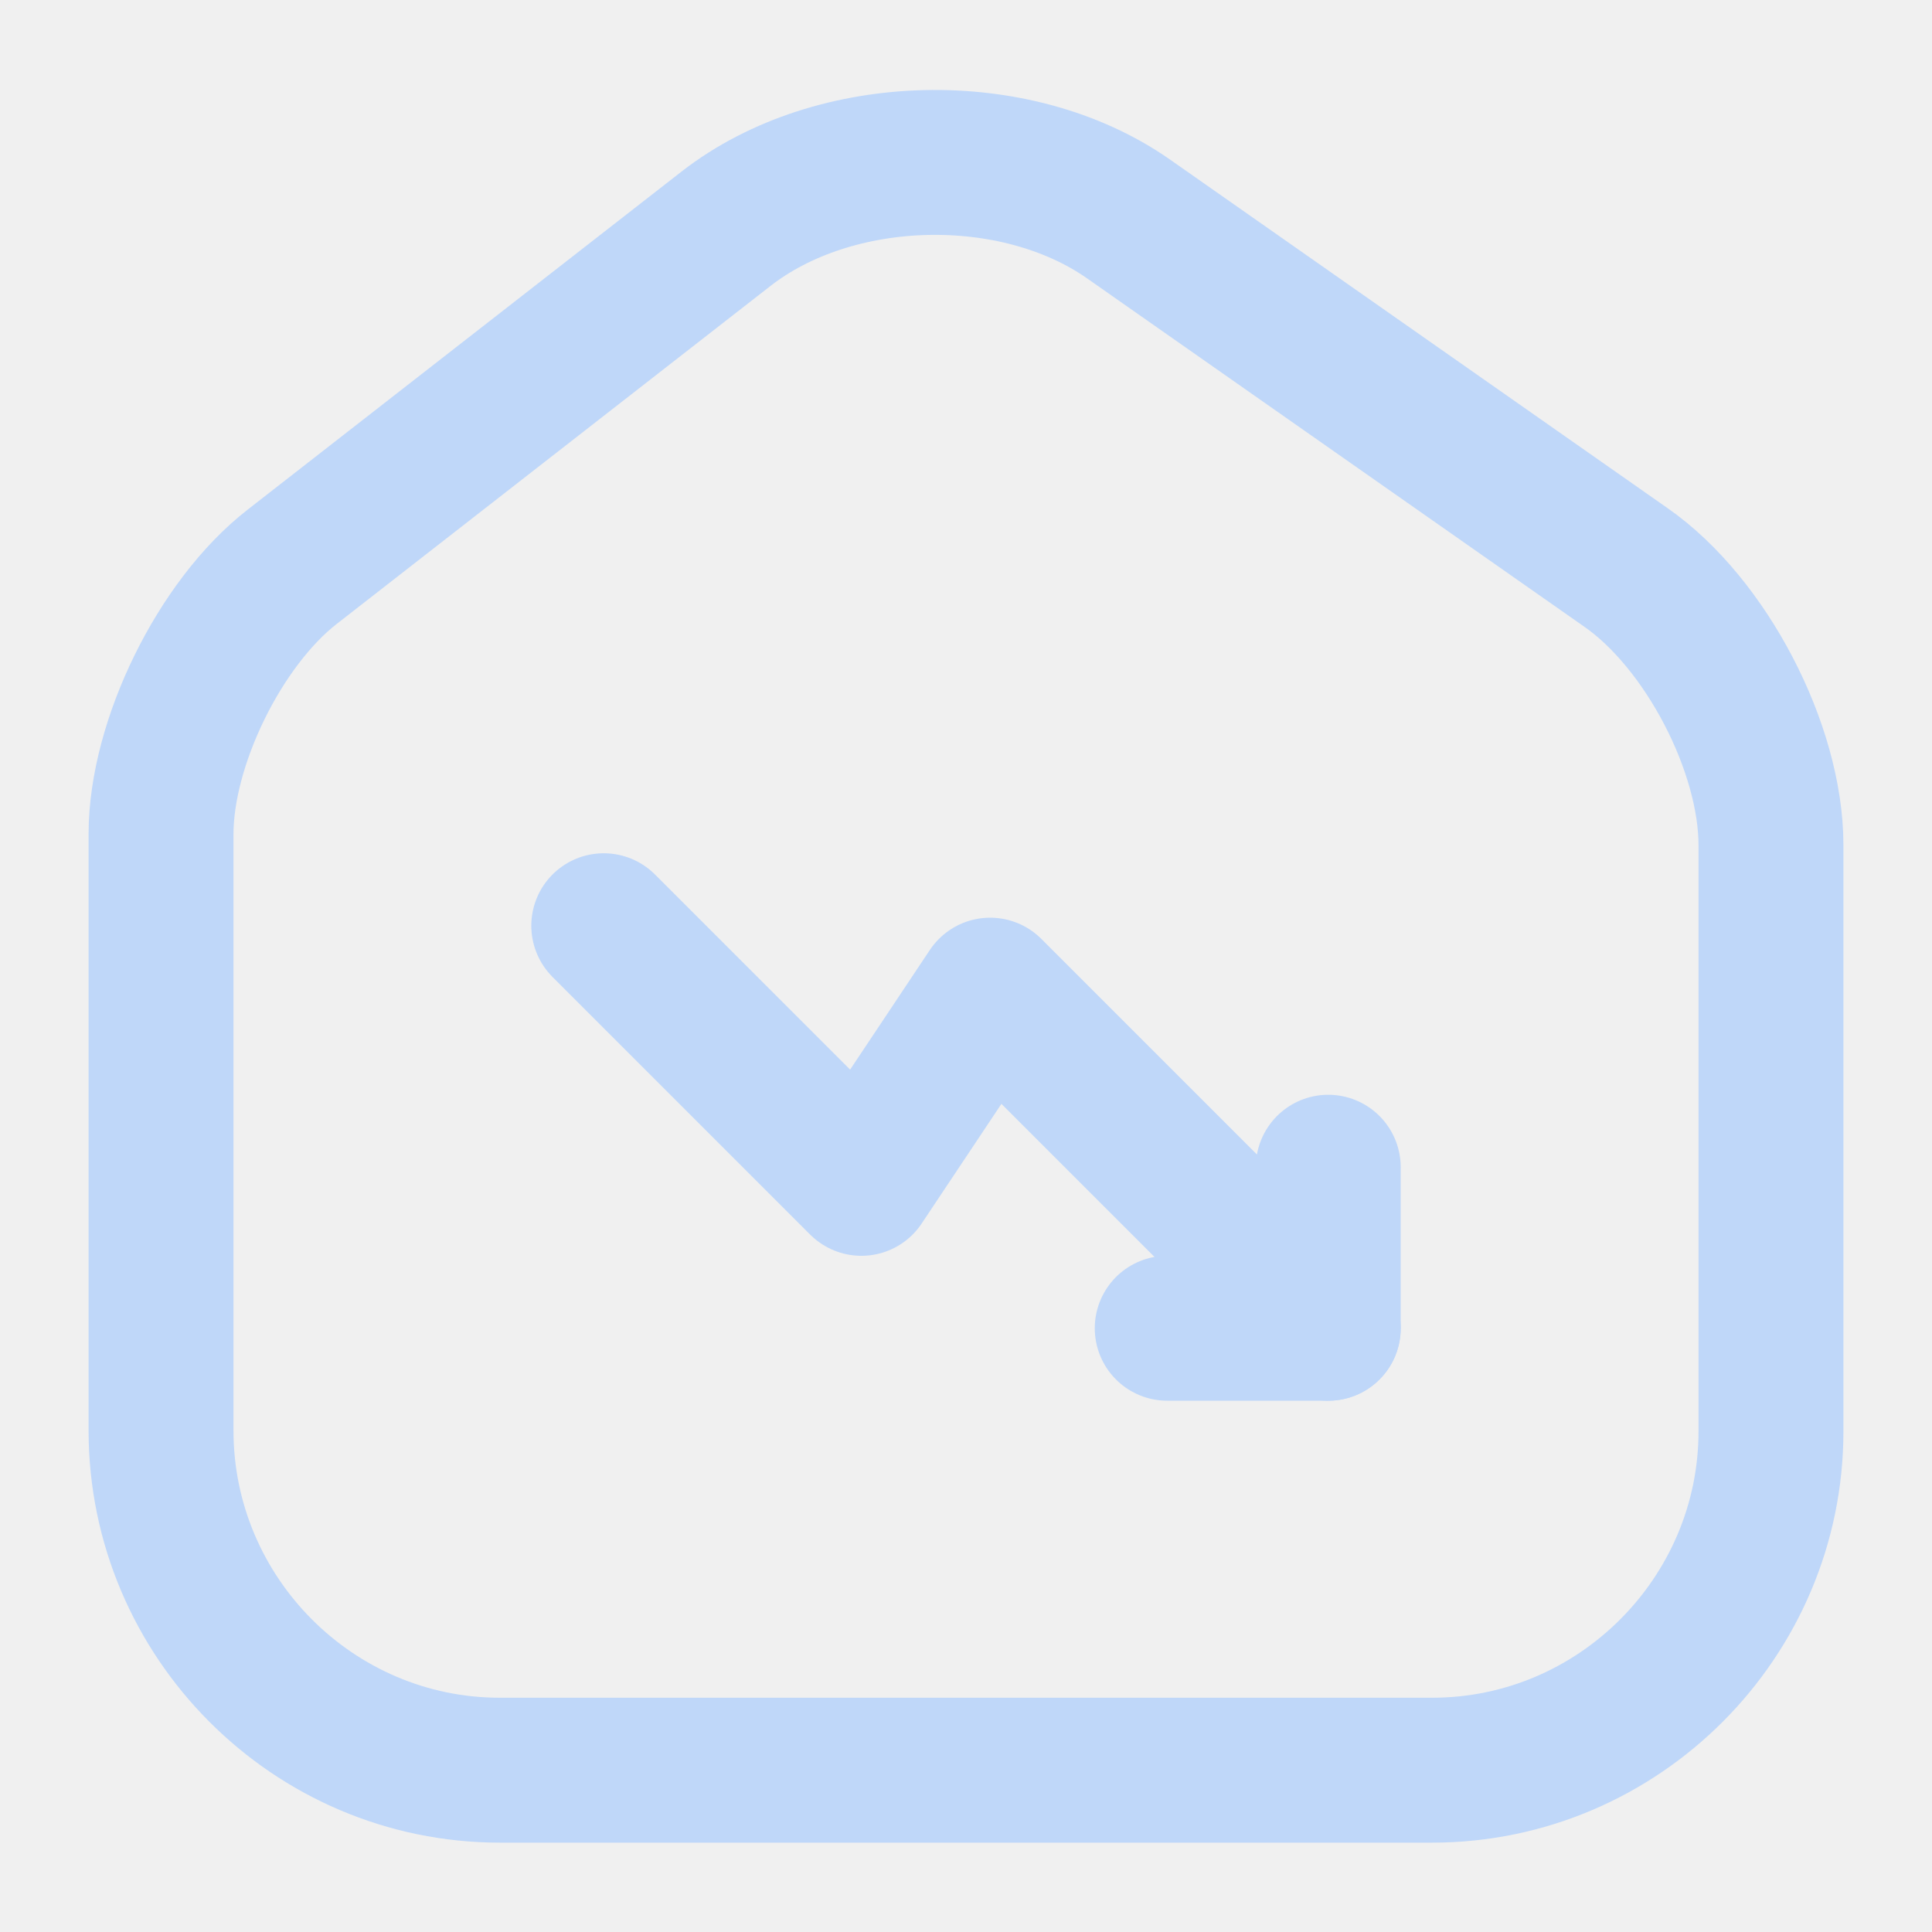
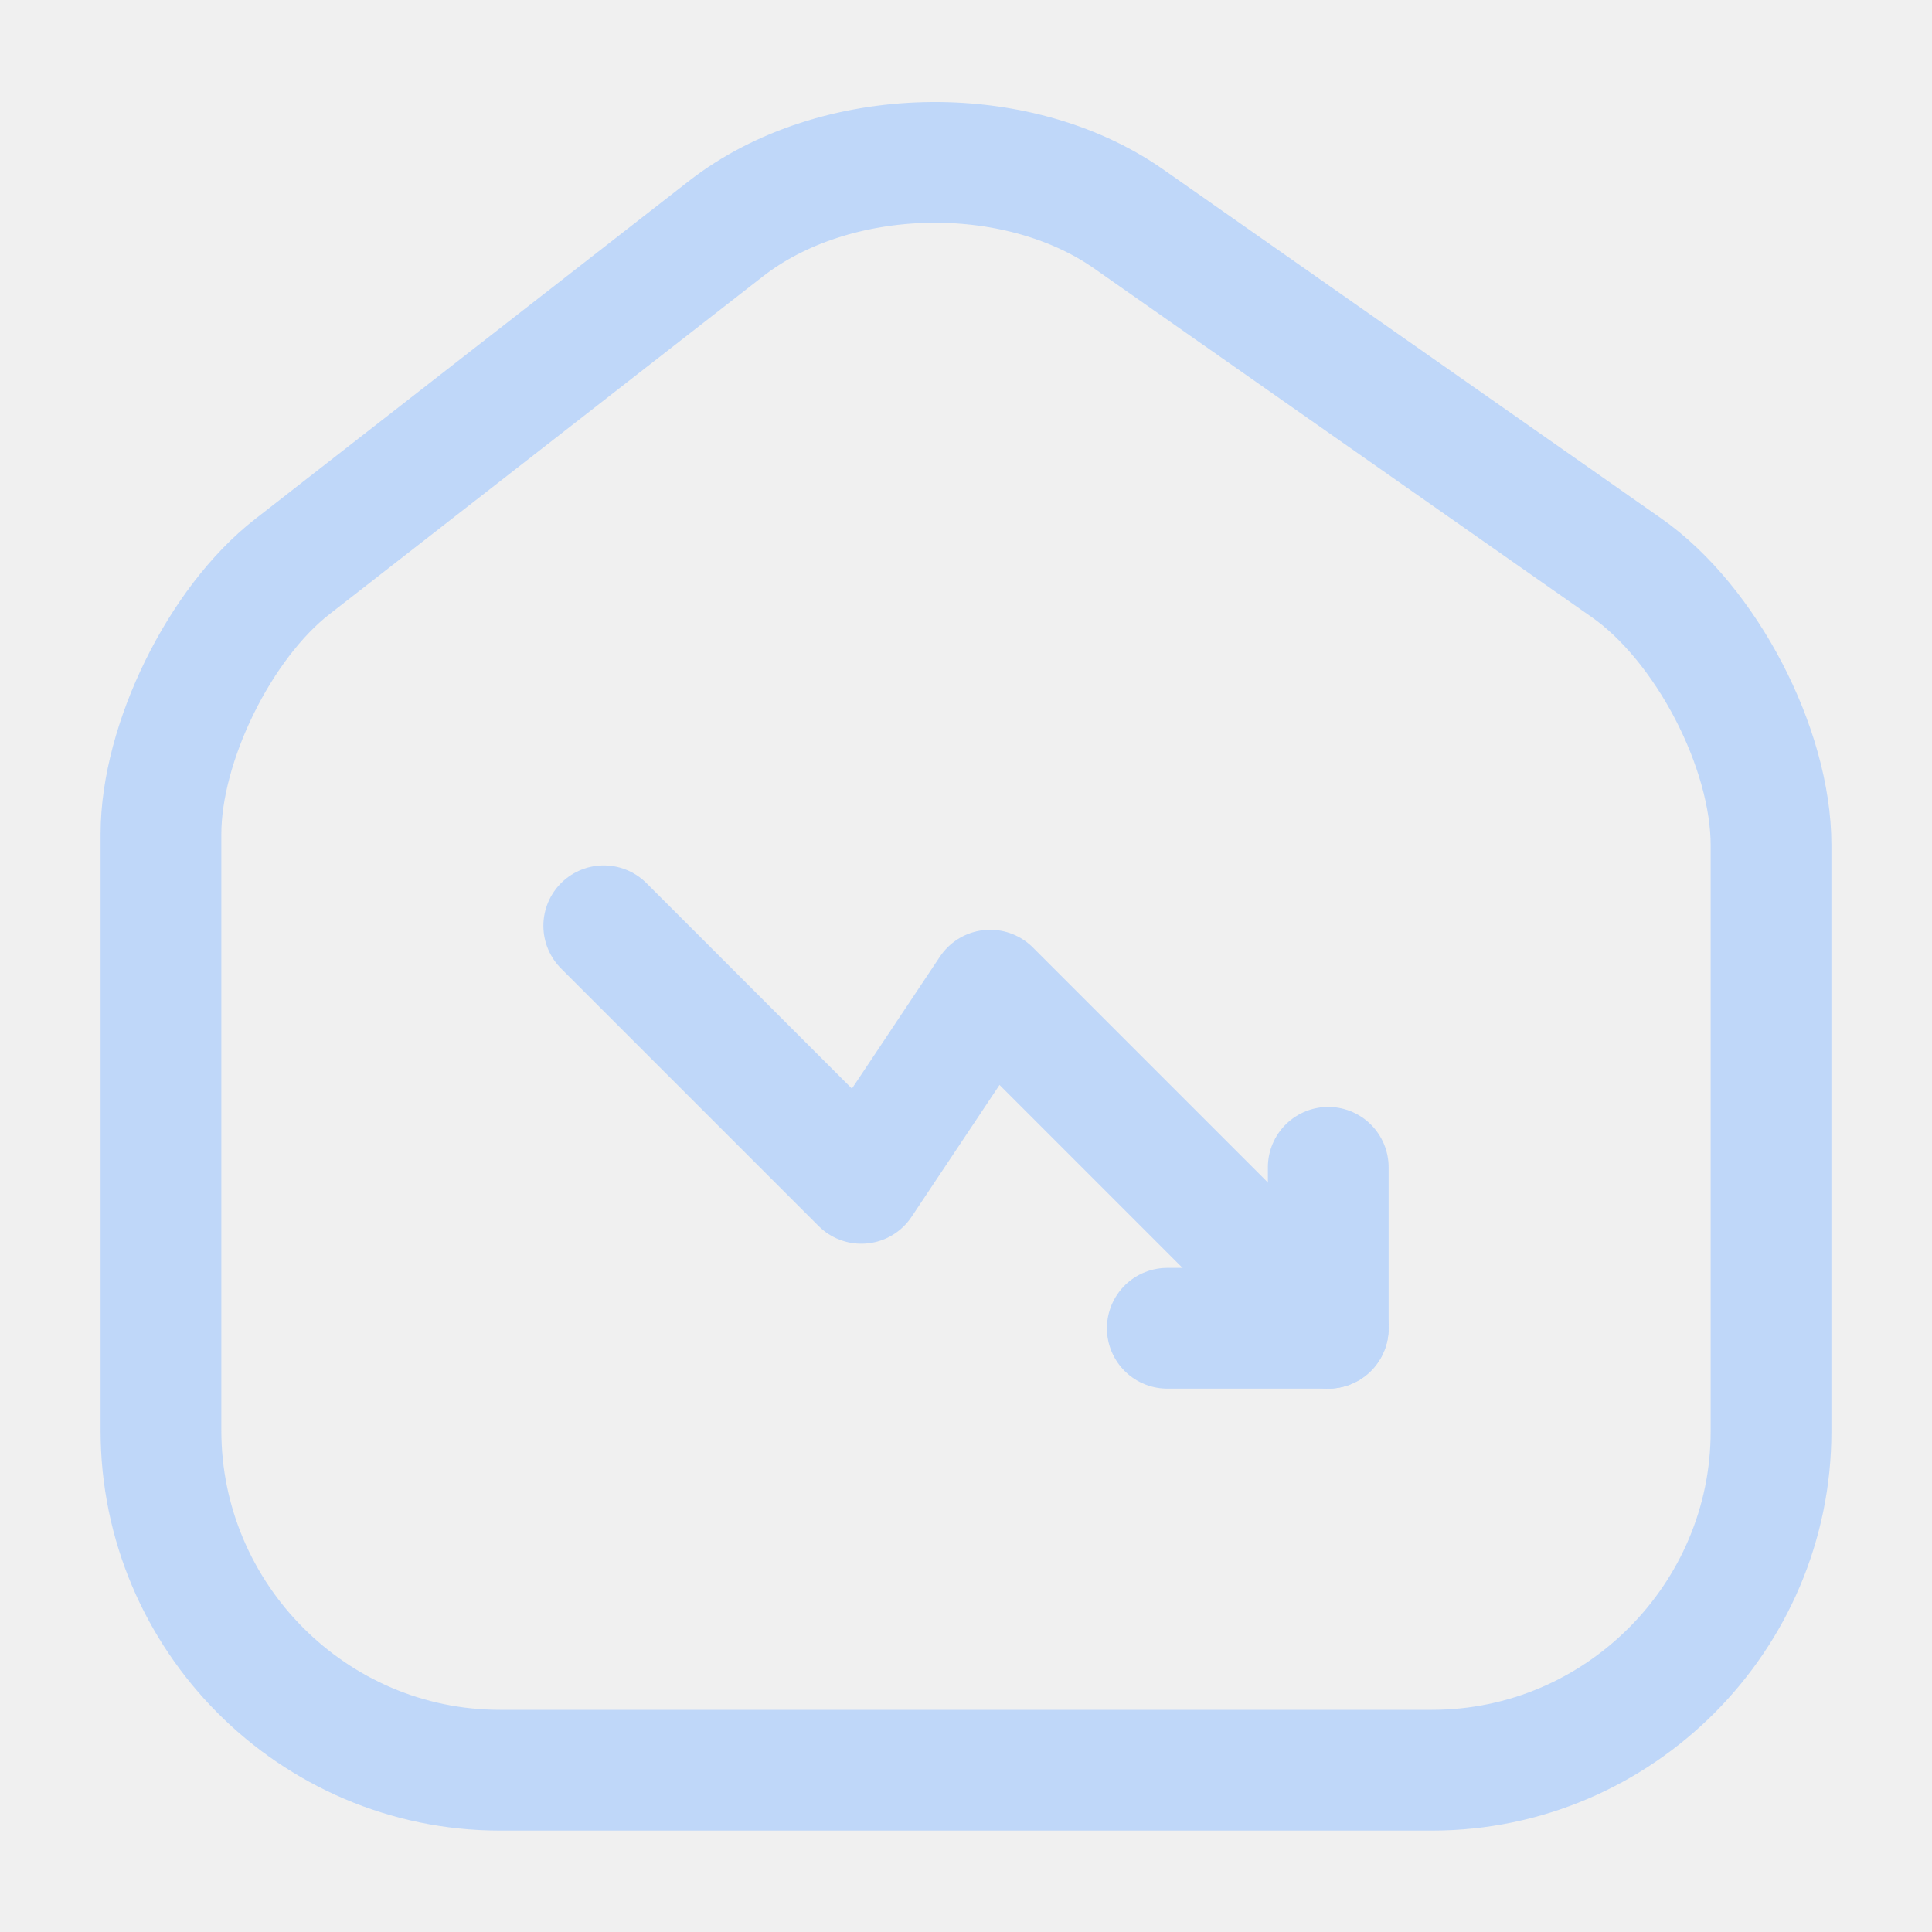
- <svg xmlns="http://www.w3.org/2000/svg" width="20" height="20" viewBox="0 0 20 20" fill="none">
+ <svg xmlns="http://www.w3.org/2000/svg" width="16" height="16" viewBox="0 0 16 16" fill="none">
  <g clip-path="url(#clip0_22976_4143)">
-     <mask id="mask0_22976_4143" style="mask-type:luminance" maskUnits="userSpaceOnUse" x="0" y="0" width="20" height="20">
-       <path d="M20 0H0V20H20V0Z" fill="white" />
+     <mask id="mask0_22976_4143" style="mask-type:luminance" maskUnits="userSpaceOnUse" x="0" y="0" width="16" height="16">
+       <path d="M16 0H0V16H16V0Z" fill="white" />
    </mask>
    <g mask="url(#mask0_22976_4143)">
-       <path d="M7.517 2.367L3.025 5.867C2.275 6.45 1.667 7.692 1.667 8.634V14.809C1.667 16.742 3.242 18.325 5.175 18.325H14.825C16.758 18.325 18.333 16.742 18.333 14.817V8.75C18.333 7.742 17.658 6.45 16.833 5.875L11.683 2.267C10.517 1.45 8.642 1.492 7.517 2.367Z" stroke="#BFD7F9" stroke-width="1.5" stroke-linecap="round" stroke-linejoin="round" />
-       <path d="M13.75 13.75L10.25 10.25L8.917 12.25L6.25 9.583" stroke="#BFD7F9" stroke-width="1.5" stroke-linecap="round" stroke-linejoin="round" />
-       <path d="M12.083 13.75H13.75V12.083" stroke="#BFD7F9" stroke-width="1.5" stroke-linecap="round" stroke-linejoin="round" />
+       <path d="M6.013 1.893L2.42 4.693C1.82 5.16 1.333 6.153 1.333 6.907V11.847C1.333 13.393 2.593 14.66 4.14 14.66H11.86C13.407 14.66 14.667 13.393 14.667 11.854V7C14.667 6.193 14.127 5.16 13.467 4.7L9.347 1.813C8.413 1.16 6.913 1.193 6.013 1.893Z" stroke="#BFD7F9" stroke-linecap="round" stroke-linejoin="round" />
+       <path d="M11 11L8.2 8.2L7.133 9.8L5 7.667" stroke="#BFD7F9" stroke-linecap="round" stroke-linejoin="round" />
+       <path d="M9.667 11H11V9.667" stroke="#BFD7F9" stroke-linecap="round" stroke-linejoin="round" />
    </g>
  </g>
  <defs>
    <clipPath id="clip0_22976_4143">
-       <rect width="20" height="20" fill="white" />
+       <rect width="16" height="16" fill="white" />
    </clipPath>
  </defs>
</svg>
